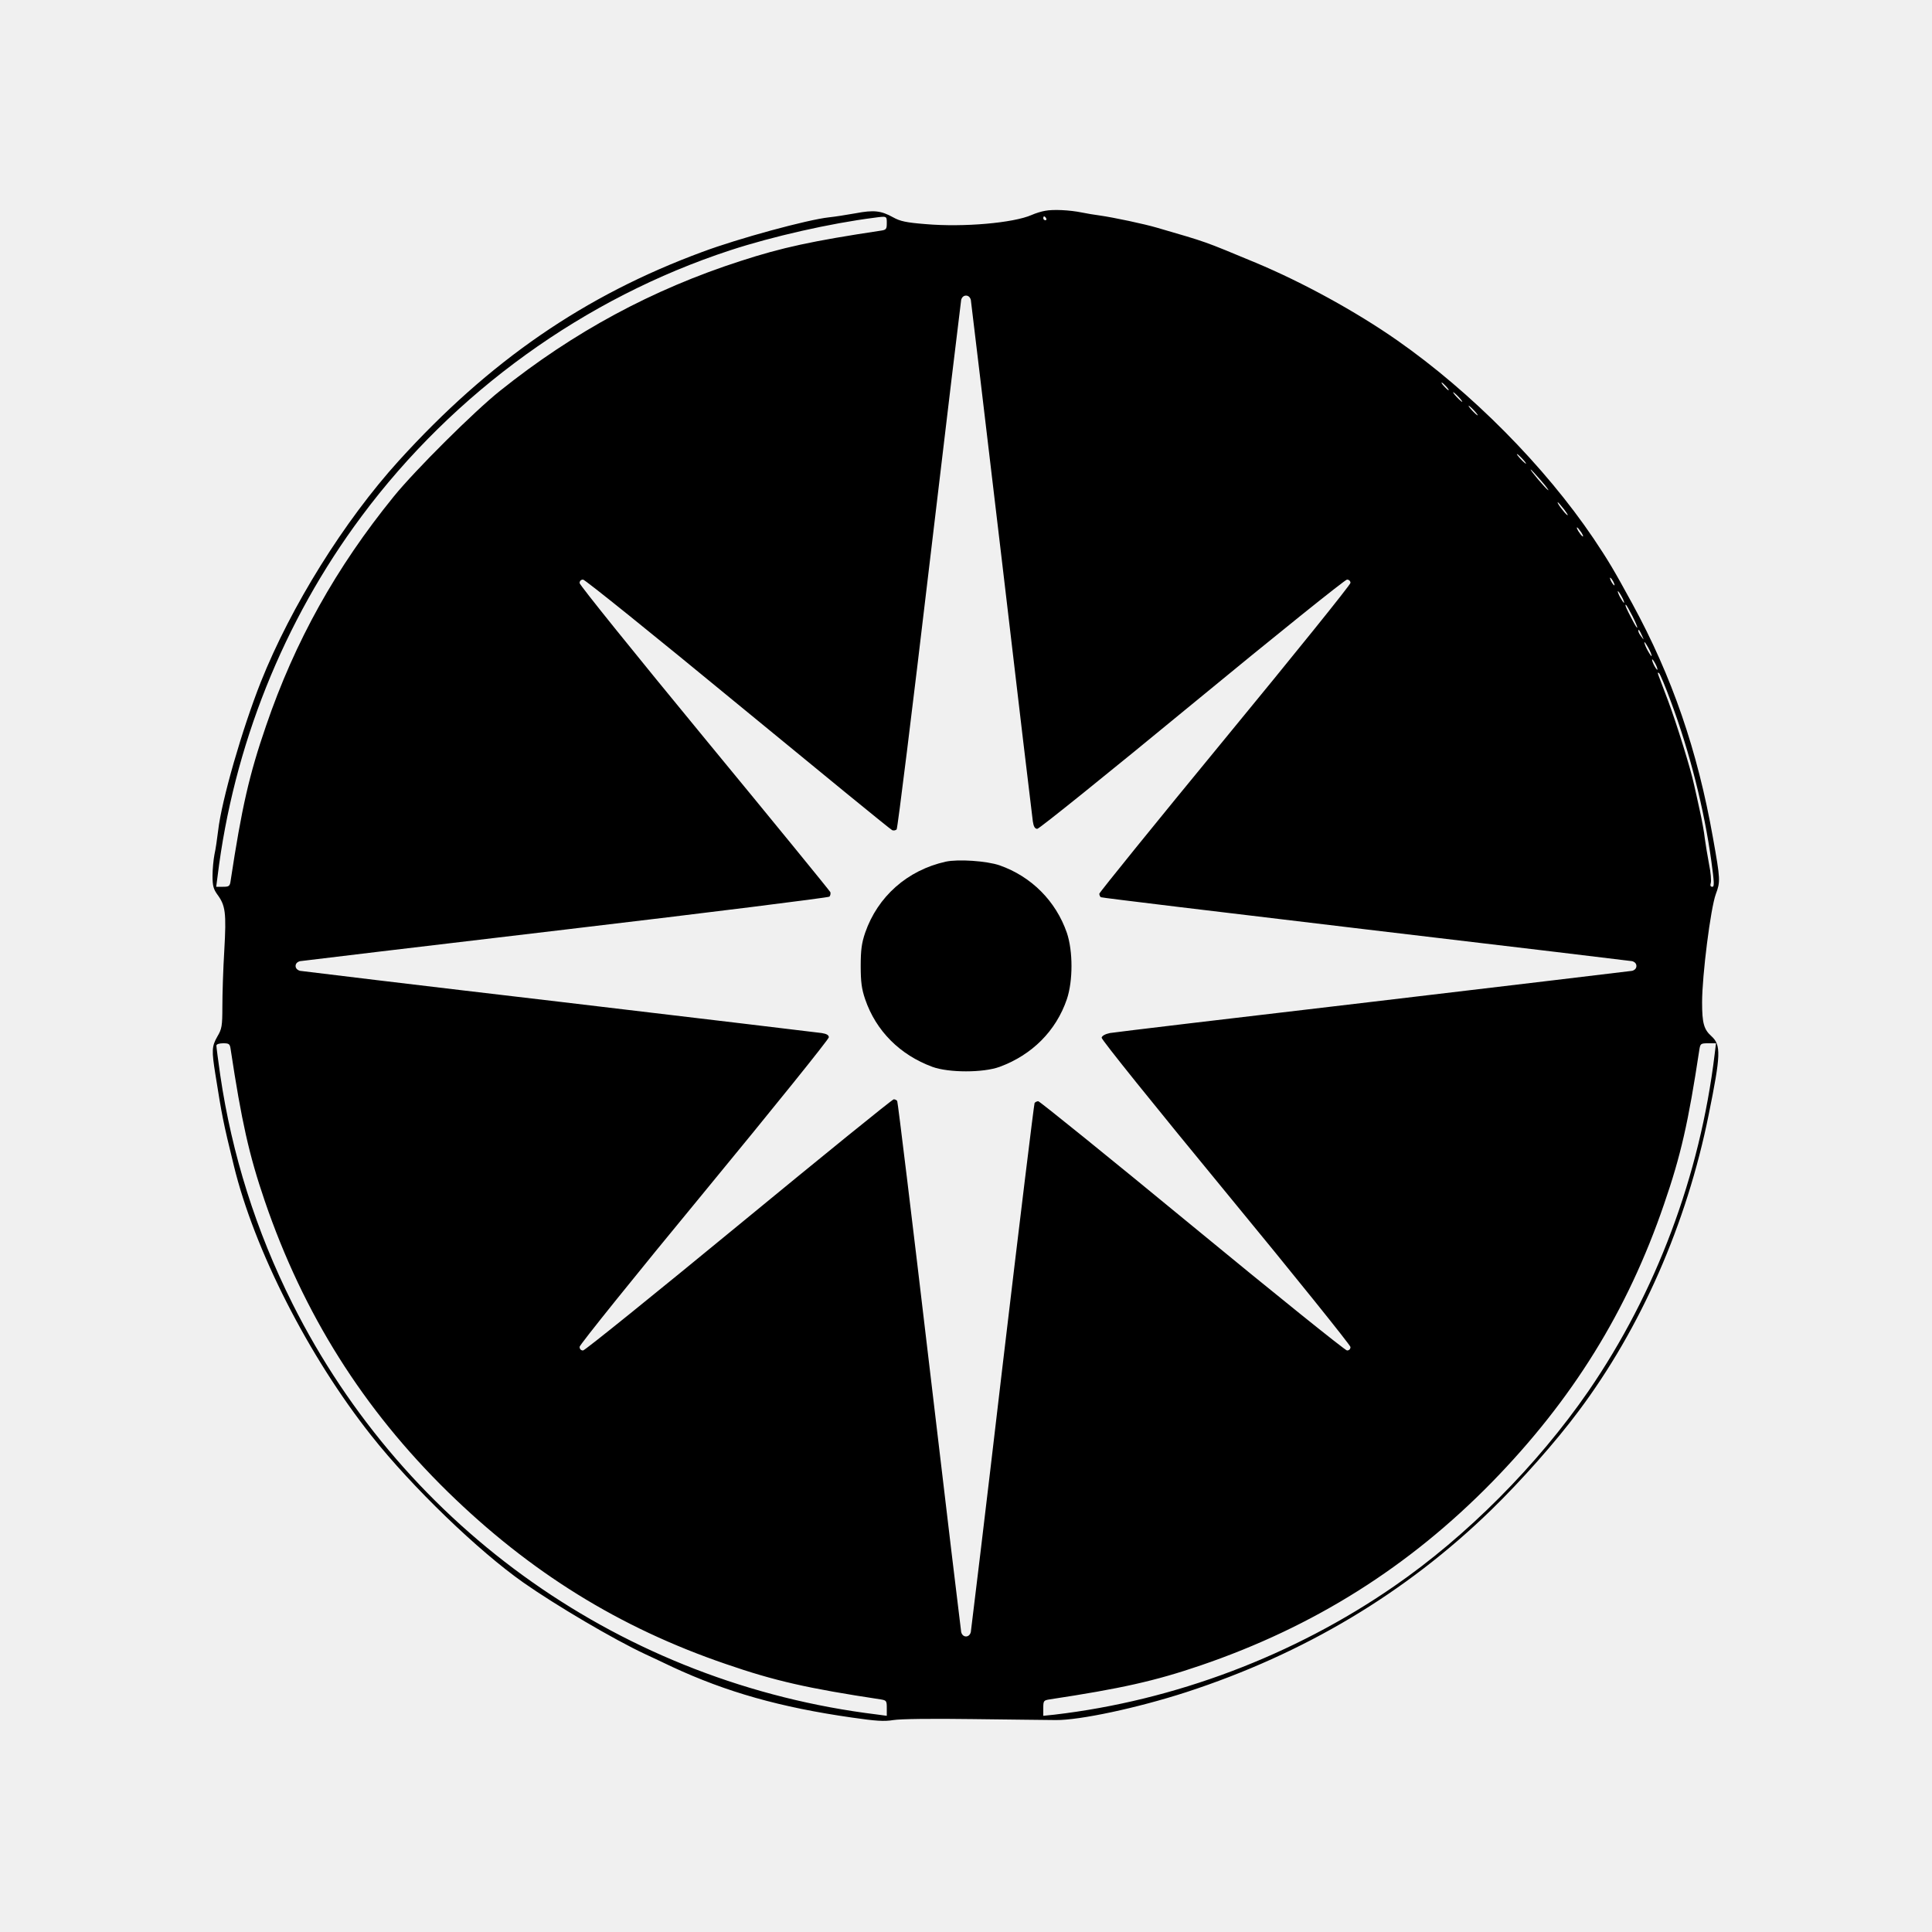
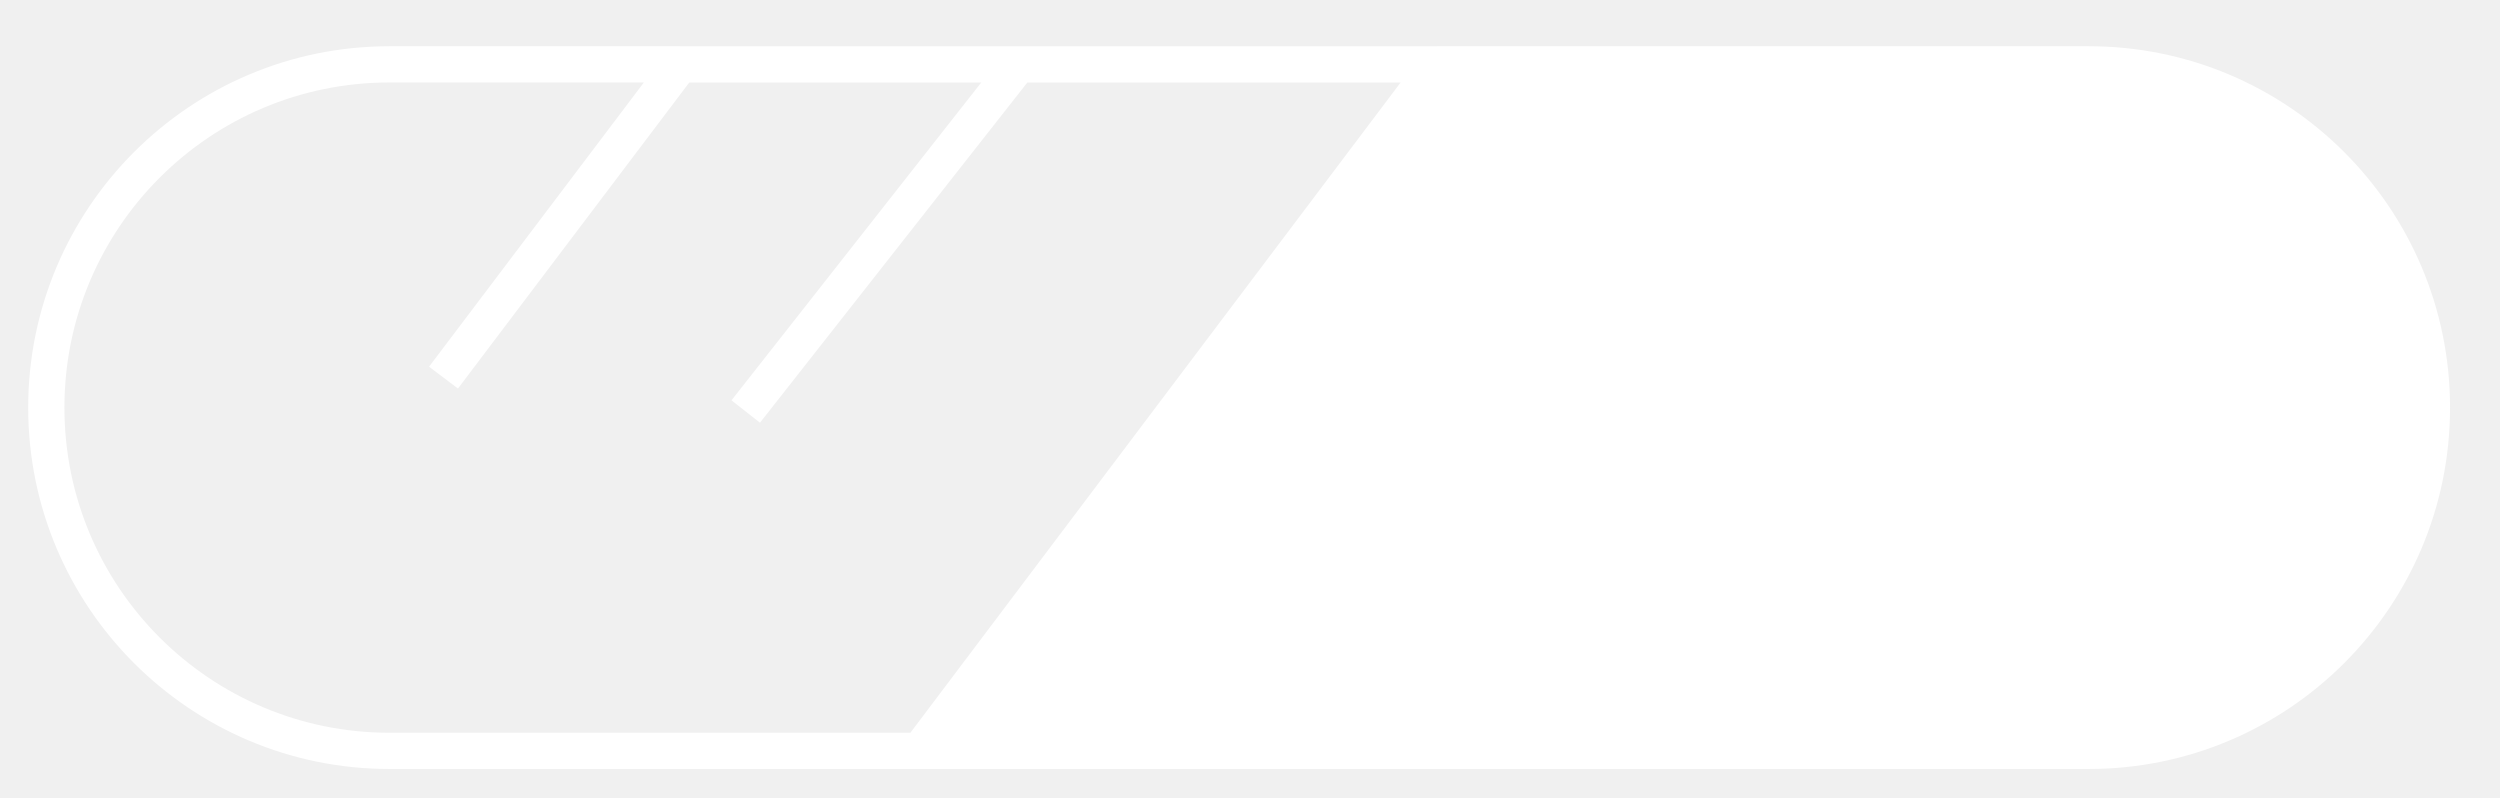
- <svg xmlns="http://www.w3.org/2000/svg" version="1.0" width="1000pt" height="1000pt" viewBox="0 0 1000 1000" preserveAspectRatio="xMidYMid meet">
-   <g transform="translate(0,1000) scale(0.1,-0.1)" fill="#000000" stroke="none">
-     <path d="M5410 8909 c-19 -3 -51 -13 -71 -22 -94 -41 -351 -64 -548 -47 -101 8 -132 15 -168 35 -63 35 -100 39 -195 21 -45 -8 -108 -18 -138 -21 -110 -12 -468 -109 -655 -179 -610 -225 -1102 -564 -1571 -1081 -282 -311 -558 -753 -714 -1145 -96 -242 -203 -612 -221 -770 -5 -41 -13 -97 -19 -123 -5 -26 -10 -76 -10 -111 0 -51 5 -68 25 -96 42 -57 47 -94 36 -288 -6 -97 -10 -228 -10 -291 0 -103 -3 -117 -26 -156 -29 -51 -30 -72 -10 -197 34 -214 40 -246 95 -470 106 -437 387 -989 713 -1400 208 -263 553 -596 787 -760 167 -117 467 -294 630 -370 36 -17 99 -46 140 -66 280 -130 558 -209 929 -262 125 -18 167 -21 215 -13 37 6 201 8 411 5 193 -2 386 -5 430 -5 124 -1 420 62 674 144 611 199 1138 514 1580 944 156 152 334 353 451 510 324 432 560 970 674 1535 63 311 65 361 14 407 -39 35 -48 68 -48 175 0 139 44 487 71 560 24 65 24 75 -15 293 -80 451 -211 832 -417 1210 -96 176 -124 223 -201 338 -253 374 -632 757 -1017 1026 -212 148 -487 299 -731 401 -277 115 -246 104 -510 181 -68 20 -223 53 -300 64 -25 3 -65 10 -90 15 -63 13 -149 17 -190 9z m-820 -64 c0 -31 -3 -35 -32 -39 -352 -53 -510 -87 -725 -157 -456 -147 -864 -367 -1245 -672 -131 -104 -439 -410 -550 -547 -298 -367 -511 -748 -661 -1187 -87 -252 -126 -424 -183 -800 -4 -30 -8 -33 -40 -33 l-35 0 7 53 c82 673 341 1322 745 1864 478 643 1155 1131 1910 1378 217 71 516 139 744 168 66 9 65 9 65 -28z m825 25 c3 -5 1 -10 -4 -10 -6 0 -11 5 -11 10 0 6 2 10 4 10 3 0 8 -4 11 -10z m-390 -422 c2 -13 74 -617 160 -1343 85 -726 158 -1337 161 -1357 4 -27 11 -38 23 -38 10 0 370 290 801 645 431 355 792 645 802 645 10 0 18 -7 18 -17 0 -10 -293 -373 -650 -807 -358 -435 -650 -796 -650 -802 0 -7 4 -15 8 -18 5 -3 620 -77 1368 -166 747 -88 1369 -163 1382 -165 14 -4 22 -13 22 -25 0 -12 -8 -21 -22 -25 -13 -2 -617 -74 -1343 -160 -726 -85 -1338 -158 -1360 -162 -24 -5 -41 -14 -43 -24 -2 -9 275 -353 643 -800 355 -431 645 -792 645 -801 0 -11 -7 -18 -18 -18 -9 0 -370 290 -801 645 -431 355 -790 645 -797 645 -7 0 -15 -4 -19 -9 -3 -6 -78 -619 -166 -1363 -87 -744 -162 -1363 -164 -1375 -7 -31 -43 -31 -50 0 -2 12 -77 634 -165 1381 -88 747 -163 1363 -166 1367 -3 5 -11 9 -18 9 -7 0 -367 -292 -802 -650 -434 -357 -797 -650 -806 -650 -11 0 -18 7 -18 19 0 10 290 371 645 801 355 431 645 791 645 801 0 11 -11 18 -37 22 -21 3 -632 76 -1358 162 -726 85 -1330 158 -1342 160 -14 4 -23 13 -23 25 0 12 8 21 23 25 12 2 631 76 1376 164 745 88 1359 165 1364 170 5 5 7 16 5 23 -3 7 -296 366 -652 798 -355 431 -646 792 -646 802 0 11 7 18 18 18 10 0 371 -291 802 -646 432 -355 791 -649 798 -651 7 -3 18 -1 23 4 5 5 81 619 169 1364 88 745 163 1364 165 1377 4 14 13 22 25 22 12 0 21 -8 25 -22z m2460 -448 c10 -11 16 -20 13 -20 -3 0 -13 9 -23 20 -10 11 -16 20 -13 20 3 0 13 -9 23 -20z m65 -55 c13 -14 21 -25 18 -25 -2 0 -15 11 -28 25 -13 14 -21 25 -18 25 2 0 15 -11 28 -25z m80 -70 c13 -14 21 -25 18 -25 -2 0 -15 11 -28 25 -13 14 -21 25 -18 25 2 0 15 -11 28 -25z m250 -250 c13 -14 21 -25 18 -25 -2 0 -15 11 -28 25 -13 14 -21 25 -18 25 2 0 15 -11 28 -25z m96 -112 c27 -31 44 -54 37 -50 -14 9 -97 107 -90 107 2 0 26 -26 53 -57z m120 -150 c15 -20 23 -33 16 -29 -13 8 -56 66 -49 66 3 0 17 -17 33 -37z m89 -119 c9 -15 12 -23 6 -20 -11 7 -35 46 -28 46 3 0 12 -12 22 -26z m165 -254 c6 -11 8 -20 6 -20 -3 0 -10 9 -16 20 -6 11 -8 20 -6 20 3 0 10 -9 16 -20z m45 -80 c9 -16 13 -30 11 -30 -3 0 -12 14 -21 30 -9 17 -13 30 -11 30 3 0 12 -13 21 -30z m55 -100 c34 -68 32 -83 -2 -17 -28 53 -39 77 -33 77 3 0 18 -27 35 -60z m49 -100 c11 -24 11 -24 -3 -6 -9 11 -16 24 -16 30 0 12 5 7 19 -24z m50 -105 c0 -5 -8 6 -19 25 -11 19 -19 40 -19 45 0 6 8 -6 19 -25 11 -19 19 -39 19 -45z m30 -70 c0 -5 -6 1 -14 15 -8 14 -14 30 -14 35 0 6 6 -1 14 -15 8 -14 14 -29 14 -35z m69 -165 c98 -262 173 -559 210 -828 15 -111 16 -132 5 -132 -10 0 -12 7 -8 20 3 11 0 55 -9 97 -8 43 -18 103 -22 133 -3 30 -15 96 -26 145 -11 50 -24 110 -30 135 -17 80 -89 312 -133 430 -24 63 -47 124 -51 135 -5 14 -4 17 4 10 5 -5 33 -71 60 -145z m-7454 -1802 c56 -370 95 -546 176 -783 200 -586 510 -1078 948 -1507 426 -416 886 -702 1439 -891 252 -87 424 -126 801 -183 30 -5 32 -7 32 -45 l0 -40 -52 7 c-1306 160 -2438 956 -3024 2126 -189 377 -314 774 -374 1183 -11 77 -20 146 -20 153 0 7 14 12 35 12 31 0 35 -3 39 -32z m7681 -25 c-76 -628 -303 -1233 -653 -1743 -265 -384 -631 -752 -1007 -1011 -520 -359 -1135 -591 -1757 -664 l-58 -6 0 40 c0 38 2 40 33 45 369 56 545 95 782 176 586 200 1078 510 1507 948 416 426 702 886 891 1439 87 252 126 424 183 801 5 30 7 32 46 32 l40 0 -7 -57z" />
-     <path d="M4895 5540 c-198 -44 -352 -180 -417 -368 -18 -53 -23 -89 -23 -172 0 -83 5 -119 23 -172 56 -164 180 -288 348 -350 85 -31 263 -31 348 0 168 62 292 186 348 350 32 95 32 249 0 344 -57 164 -183 291 -348 349 -67 23 -215 33 -279 19z" />
-   </g>
+ <svg xmlns="http://www.w3.org/2000/svg" width="69" height="22" fill="none">
+   <path d="M57.647 20.724c5.232 0 9.474-4.242 9.474-9.474s-4.241-9.474-9.474-9.474H39.66L25.375 20.724h32.272z" fill="white" />
+   <path d="M25.375 20.724h32.272c5.232 0 9.474-4.242 9.474-9.474h0c0-5.232-4.241-9.474-9.474-9.474H39.66M25.375 20.724H10.752c-5.232 0-9.474-4.242-9.474-9.474h0c0-5.232 4.242-9.474 9.474-9.474h8.024m6.6 18.948L39.66 1.777m0 0H28.112m0 0l-7.53 9.581m7.53-9.581h-9.337m0 0l-6.534 8.645" stroke="#FFFFFF" strokeWidth="13" strokeLinecap="round" />
</svg>
